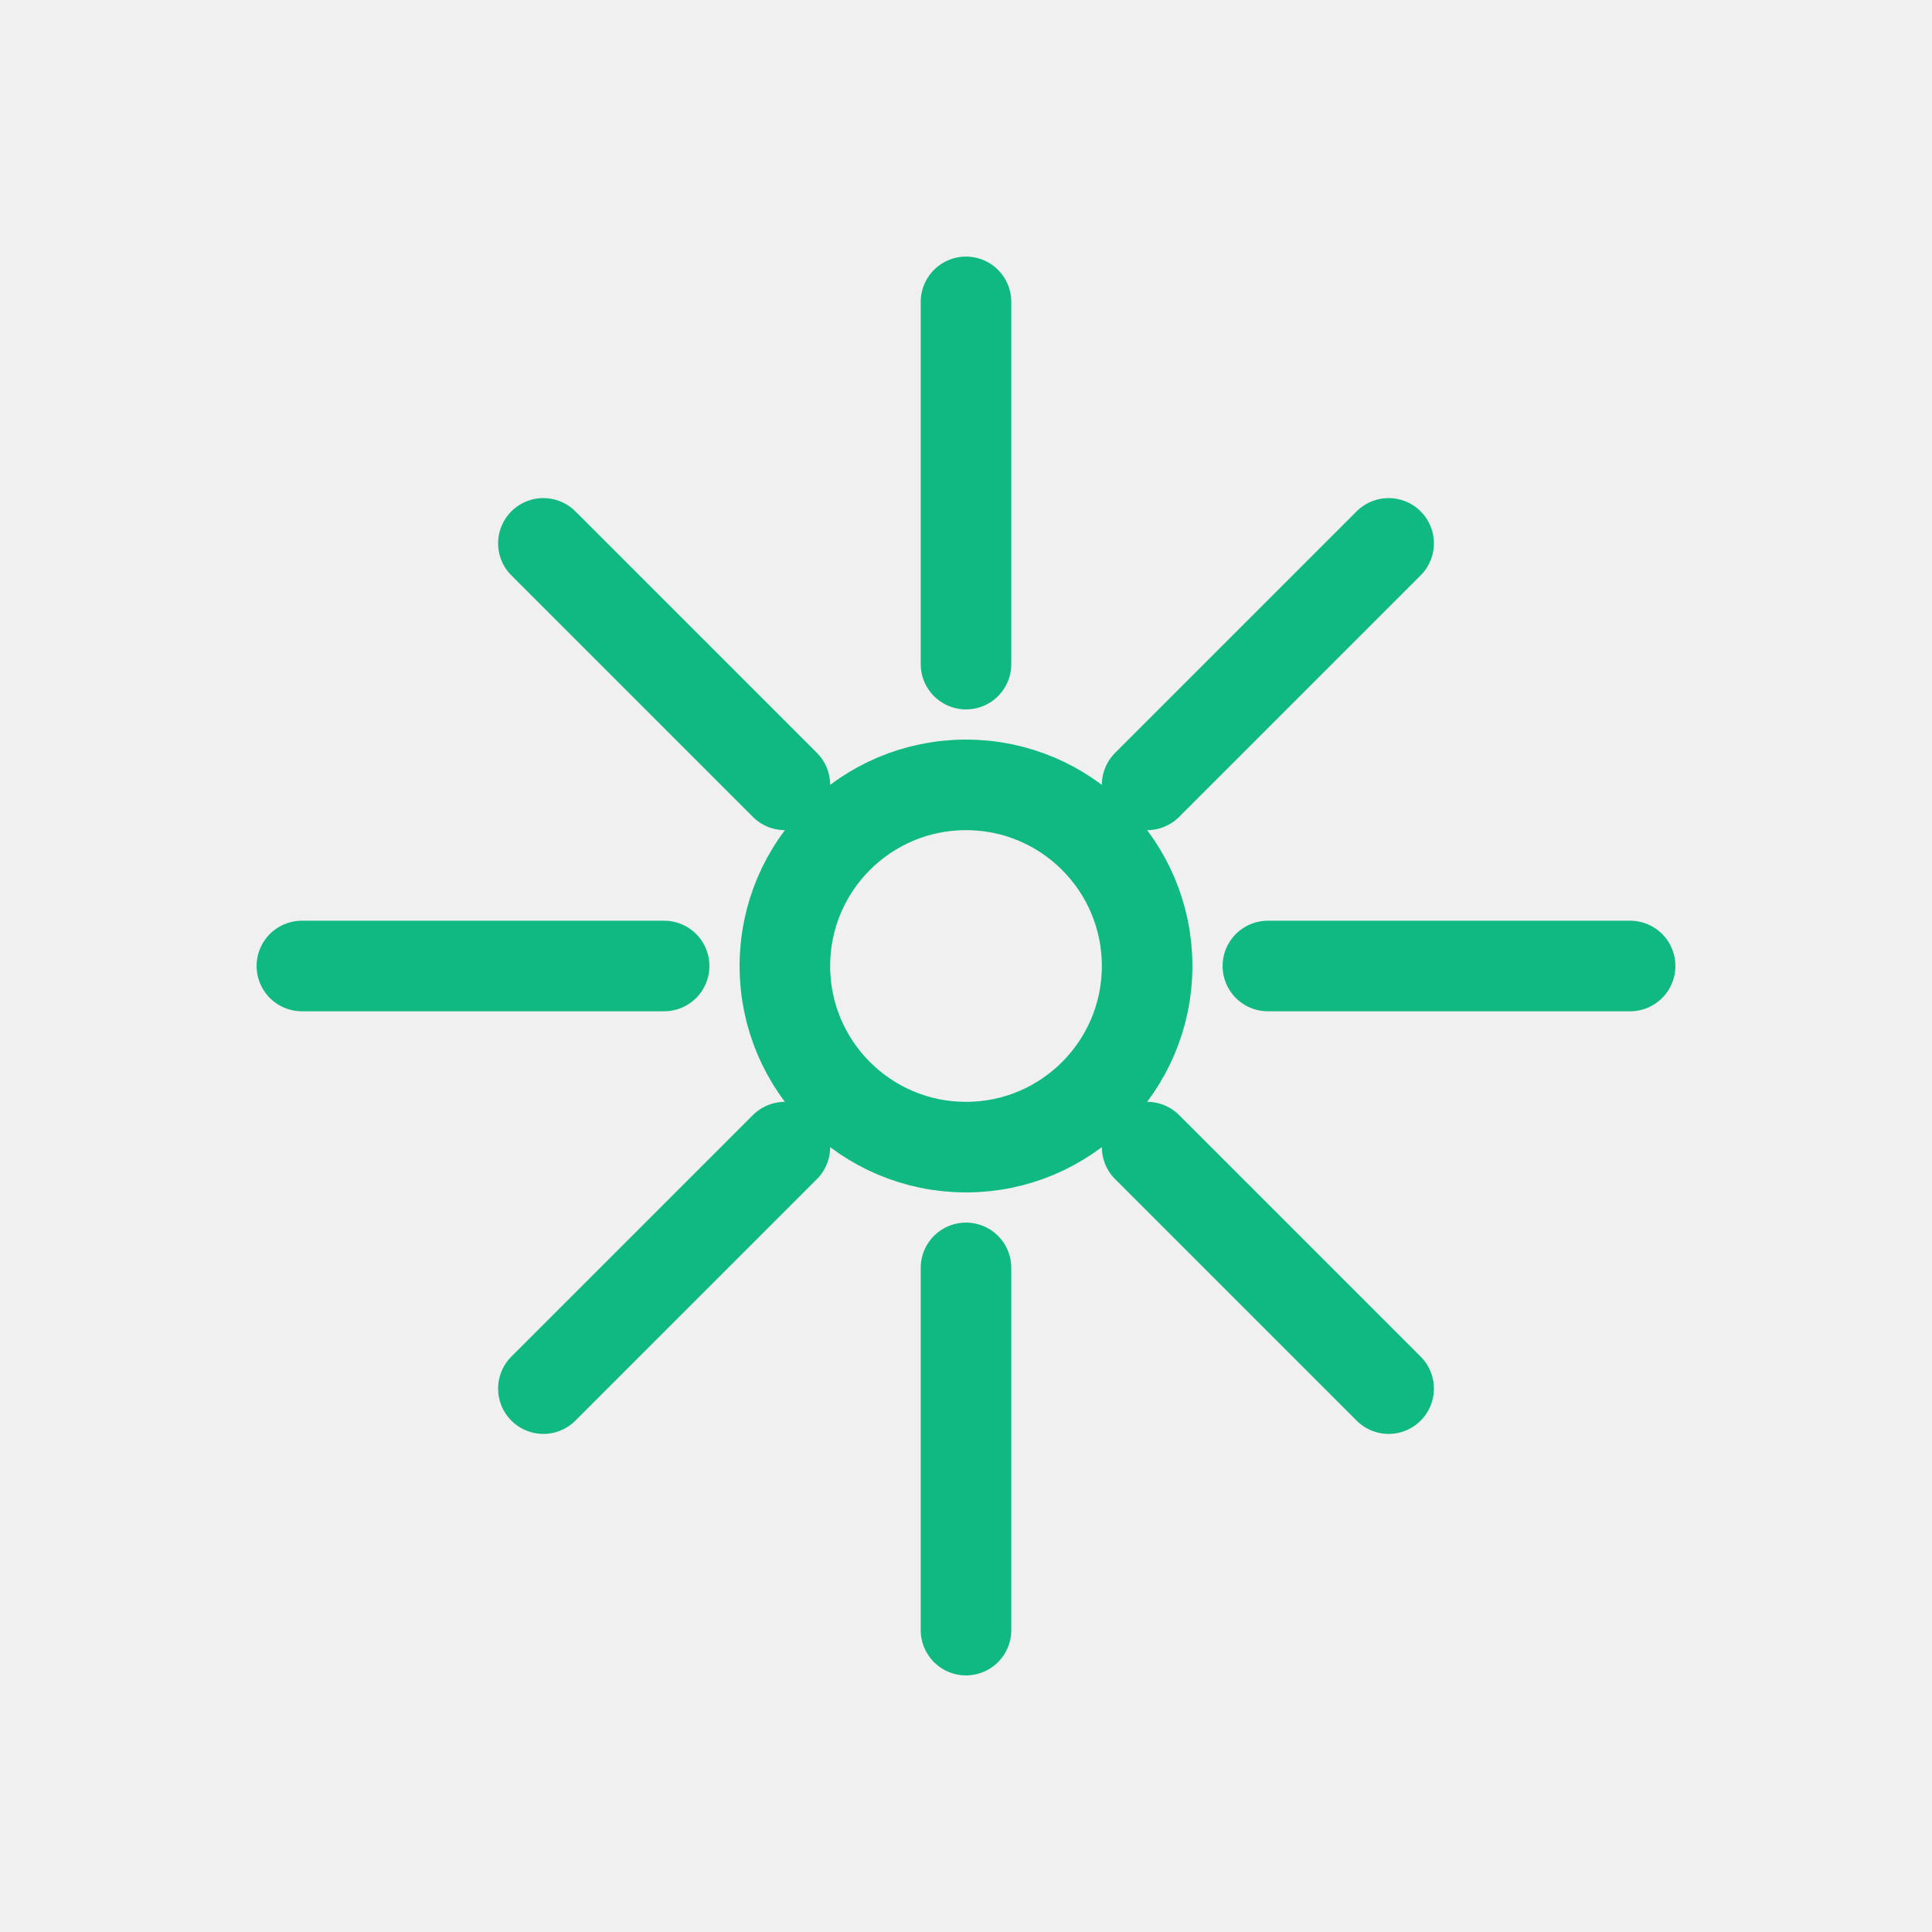
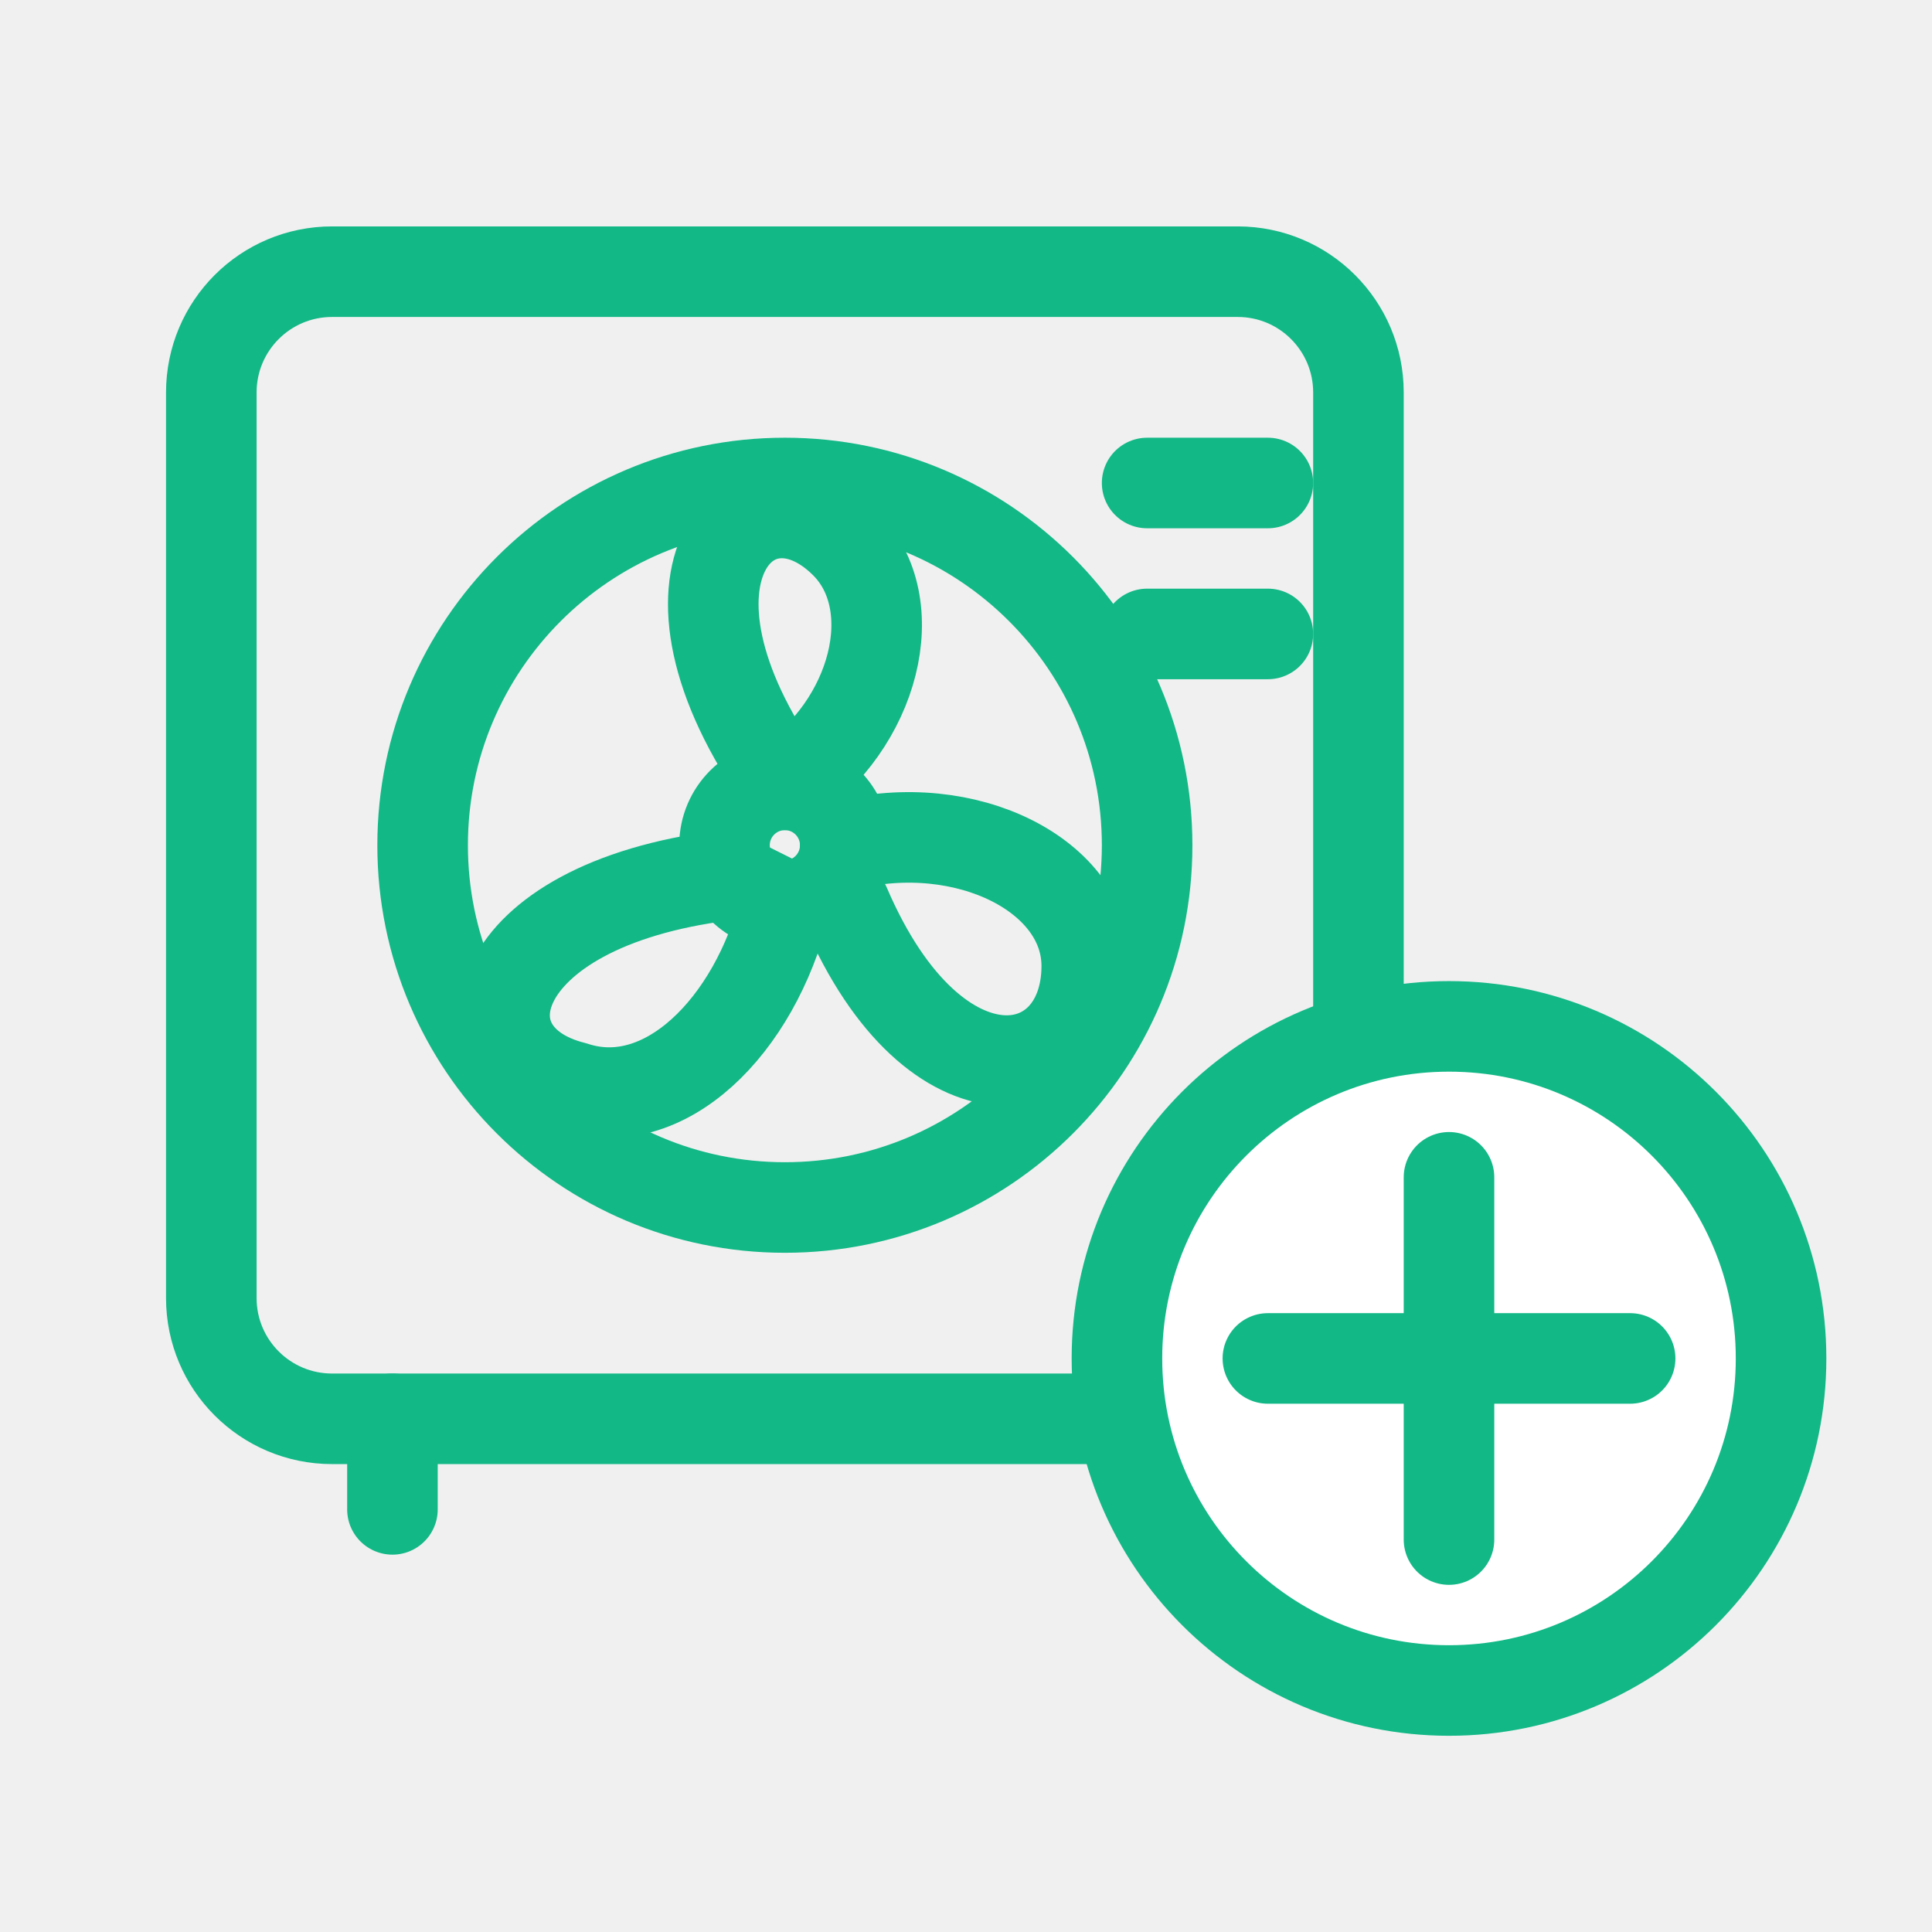
- <svg xmlns="http://www.w3.org/2000/svg" viewBox="0 0 64 64">
-   <g fill="none" stroke="#10B981" stroke-width="3" stroke-linecap="round">
-     <circle cx="32" cy="32" r="6" />
-     <path d="M32 10v12M32 42v12M10 32h12M42 32h12" />
-     <path d="M18 18l8 8M38 38l8 8M46 18l-8 8M18 46l8-8" />
-   </g>
+ <svg xmlns="http://www.w3.org/2000/svg" viewBox="0 0 64 64" fill="none" stroke="#12B886" stroke-width="3" stroke-linecap="round" stroke-linejoin="round">
+   <rect x="7" y="9" width="38" height="38" rx="4" />
+   <circle cx="26" cy="28" r="12" />
+   <circle cx="26" cy="28" r="2" />
+   <path d="M26 26c-5-7-1-11 2-8 2 2 1 6-2 8ZM24 29c-8 1-9 6-5 7 3 1 6-2 7-6ZM28 30c3 7 8 6 8 2 0-3-4-5-8-4" />
+   <path d="M38 16h4M38 21h4M13 47v3M39 47v3" />
+   <circle cx="48" cy="45" r="11" fill="white" />
+   <path d="M48 39v12M42 45h12" />
</svg>
